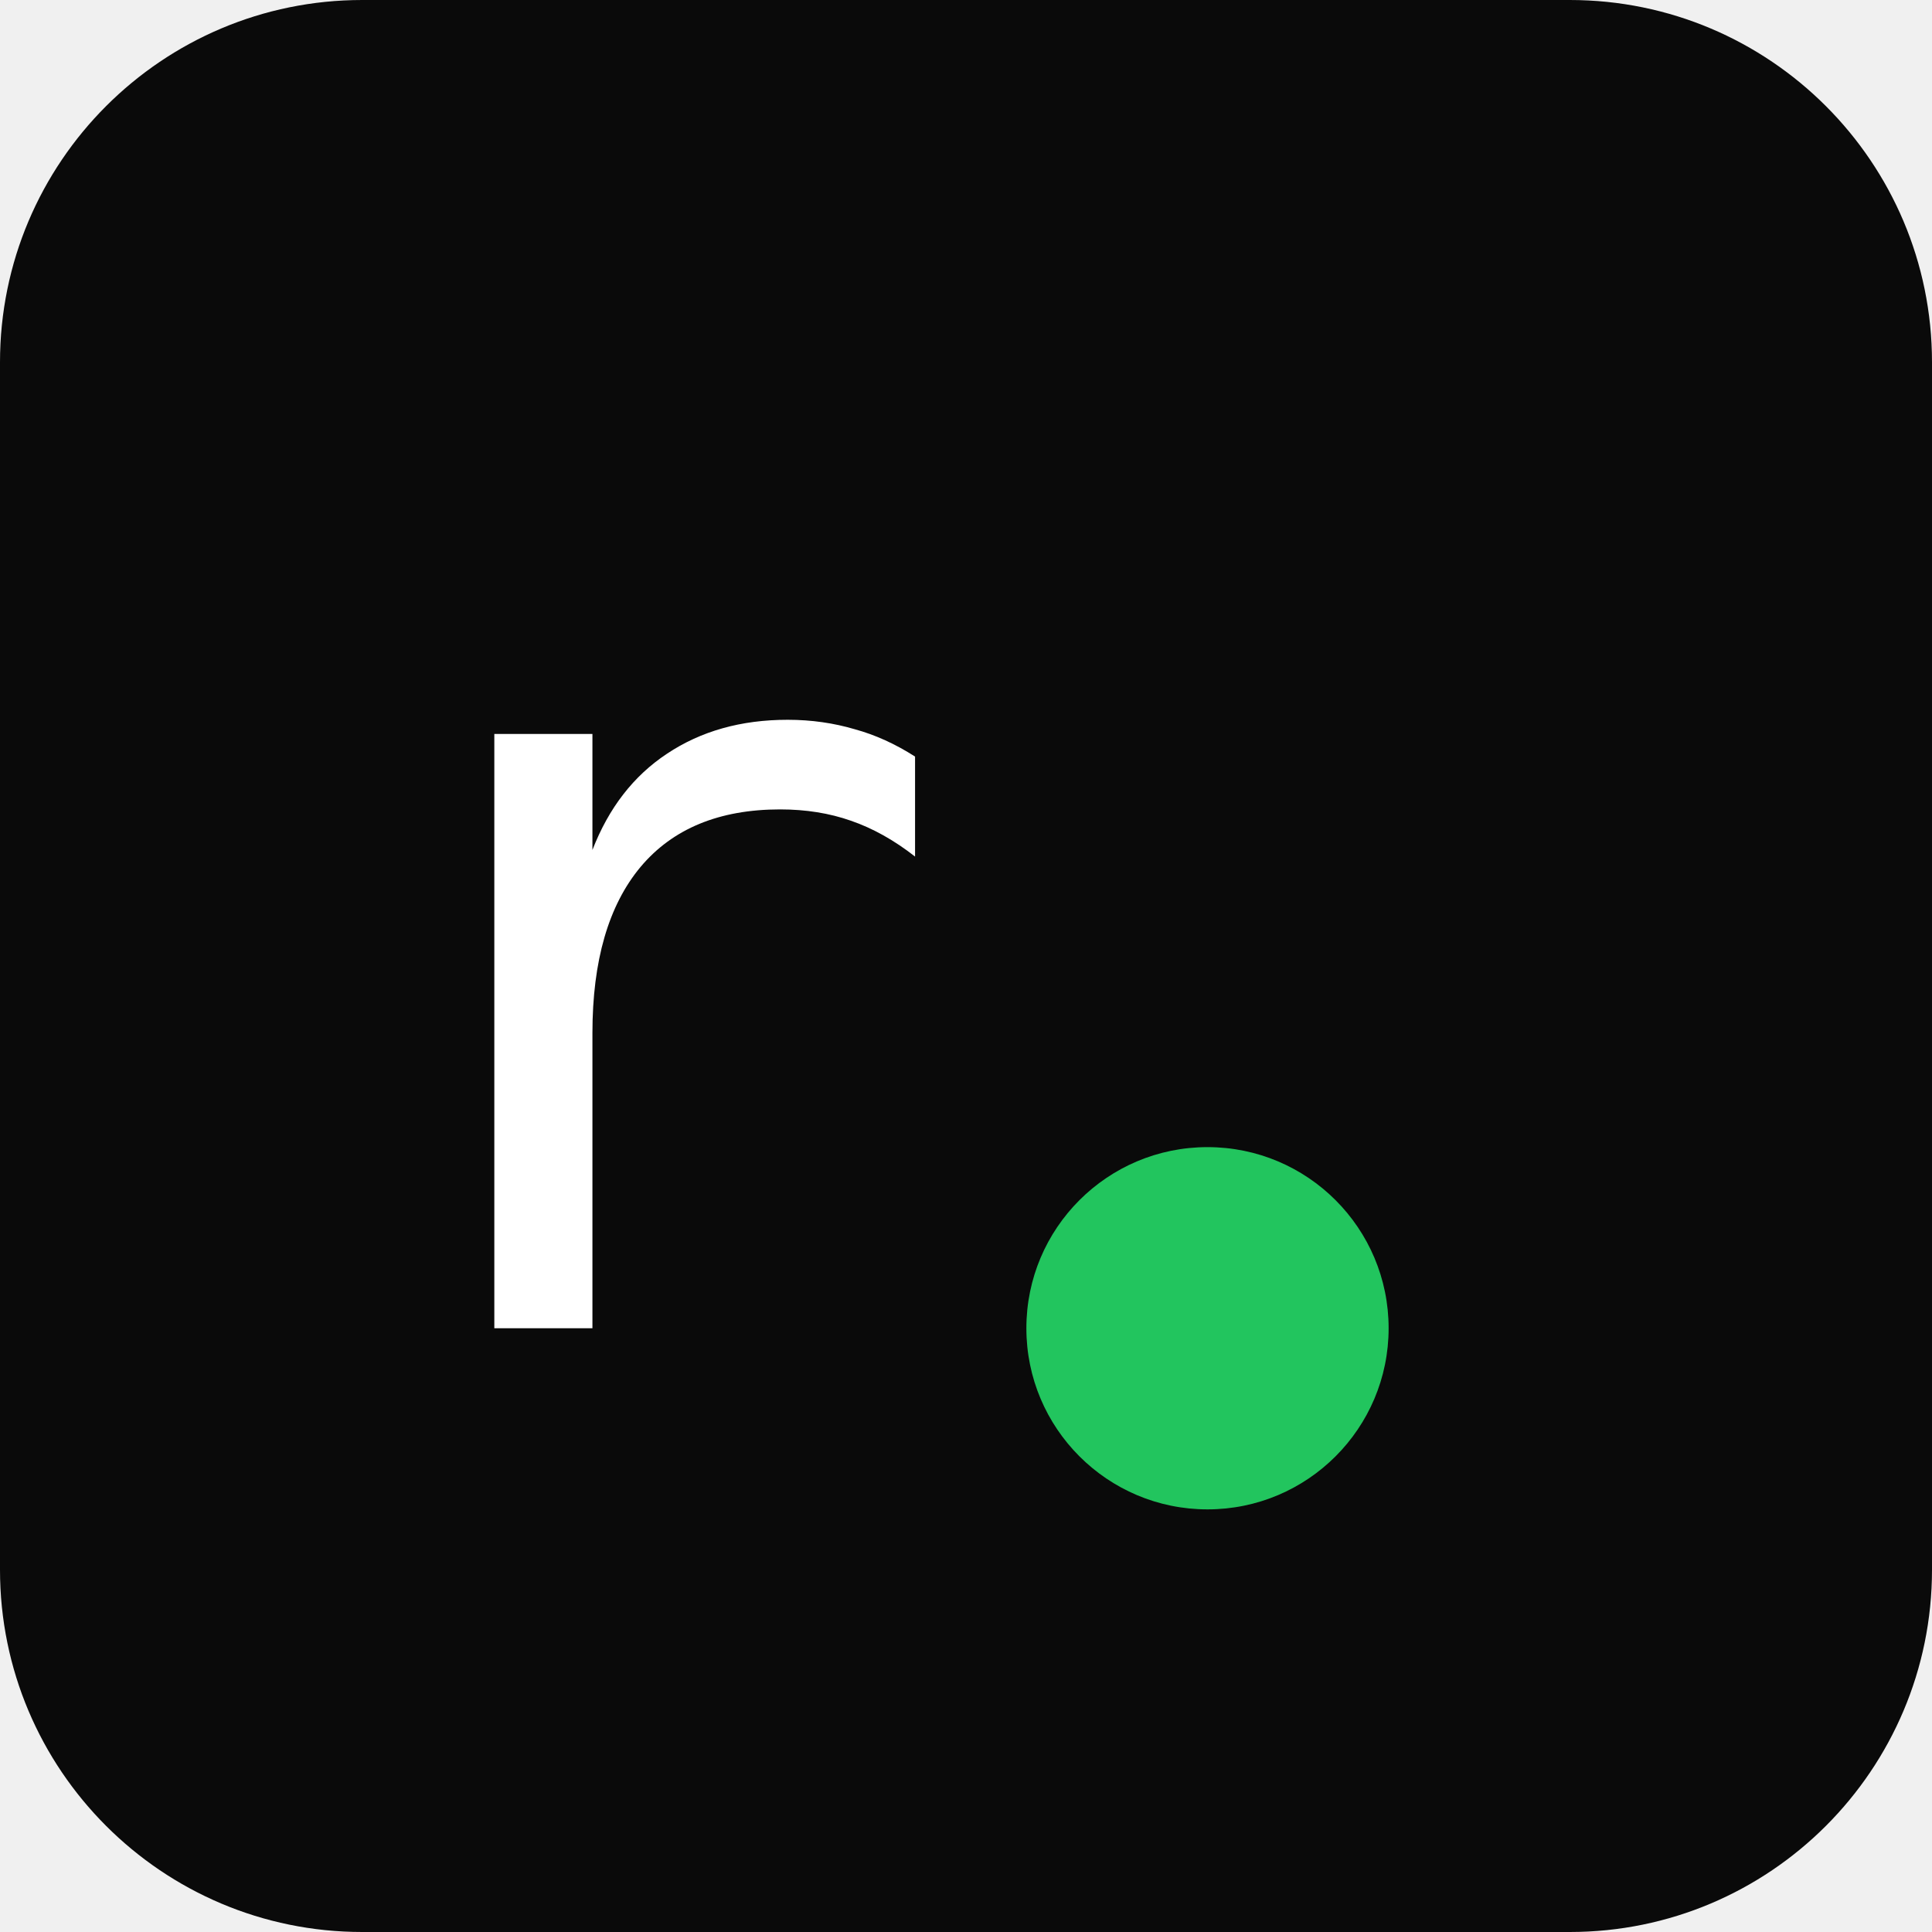
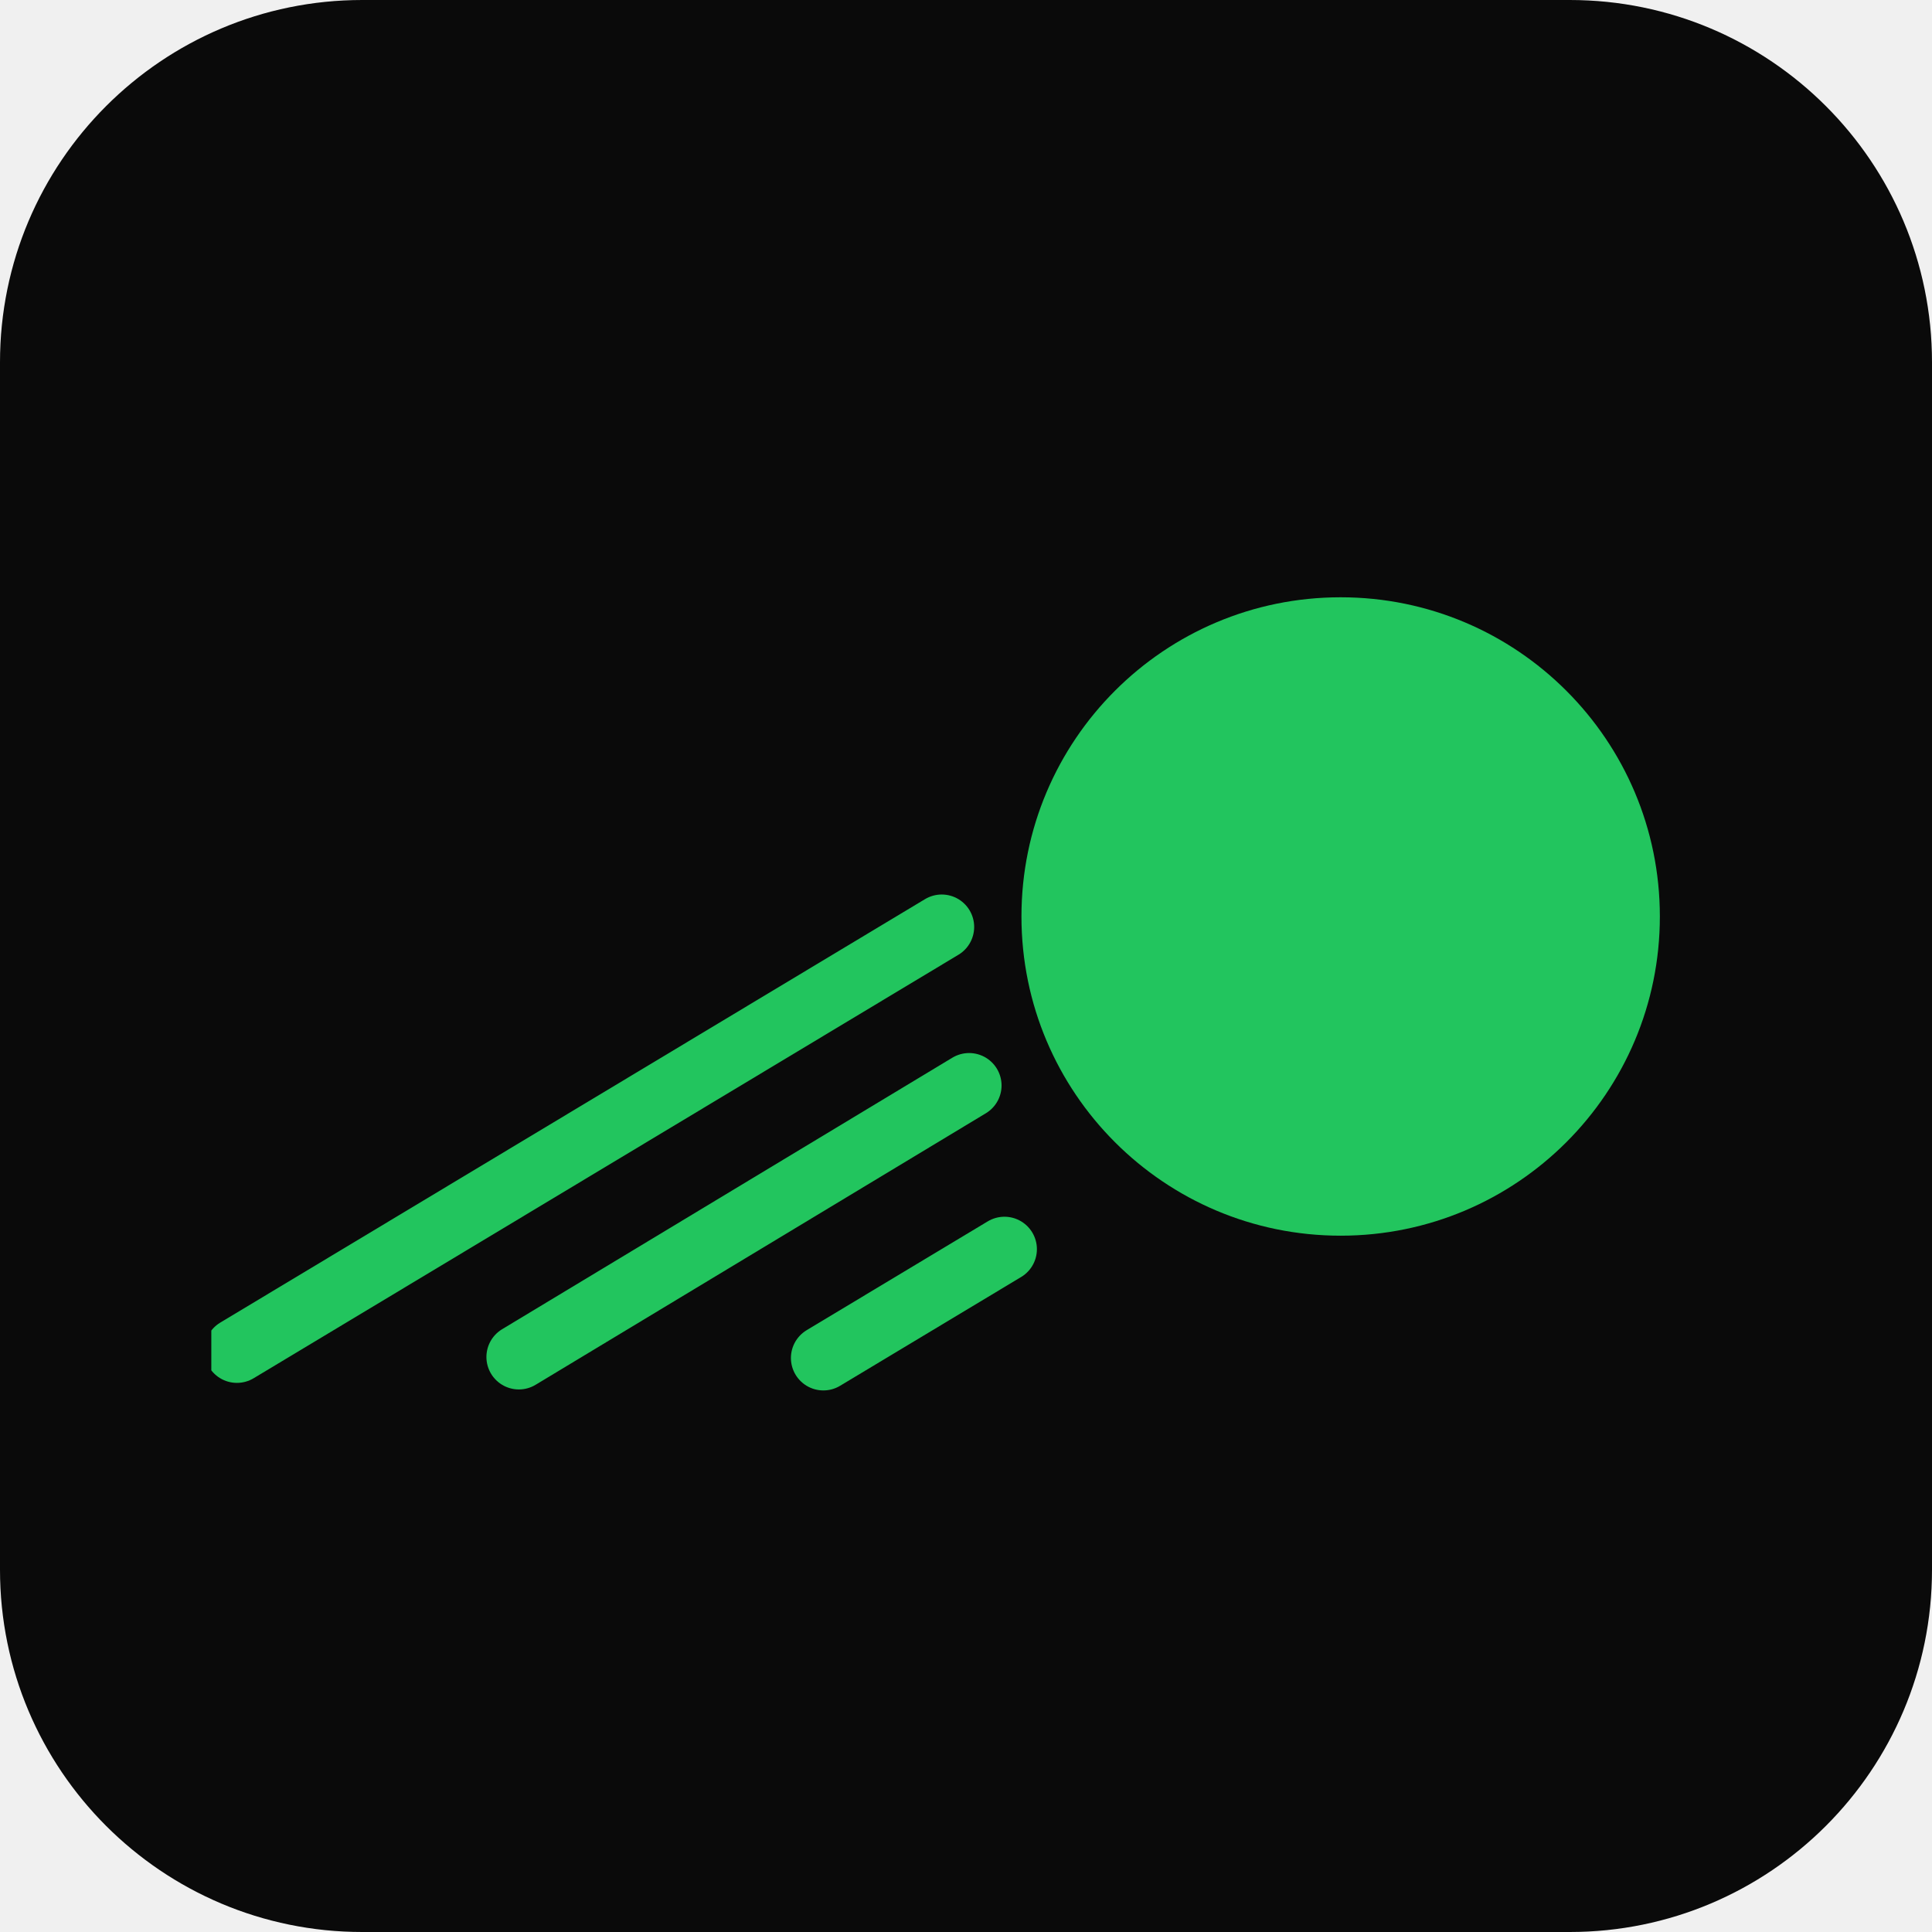
<svg xmlns="http://www.w3.org/2000/svg" viewBox="0 0 32 32">
  <rect width="32" height="32" rx="6" fill="#0a0a0a" />
-   <text x="5" y="22" font-family="monospace" font-size="18" font-weight="500" fill="#ffffff">r</text>
-   <circle cx="20" cy="22" r="3" fill="#22c55e" />
+   <svg x="3.5" y="3.5" width="25" height="25" viewBox="0 0 442 251" preserveAspectRatio="xMidYMid meet">
+     <path d="M424.186 111C424.186 162.624 382.336 204.474 330.712 204.474C279.088 204.474 237.239 162.624 237.239 111C237.239 59.376 279.088 17.526 330.712 17.526C382.336 17.526 424.186 59.376 424.186 111Z" fill="#22c55e" />
+     <path d="M90.06 240L221.912 160.487" stroke="#22c55e" stroke-width="19" stroke-linecap="round" />
+     <path d="M179.23 240.289L232.262 208.424" stroke="#22c55e" stroke-width="19" stroke-linecap="round" />
+     <path d="M7.501 238.077L213.893 114.065" stroke="#22c55e" stroke-width="19" stroke-linecap="round" />
+   </svg>
</svg>
